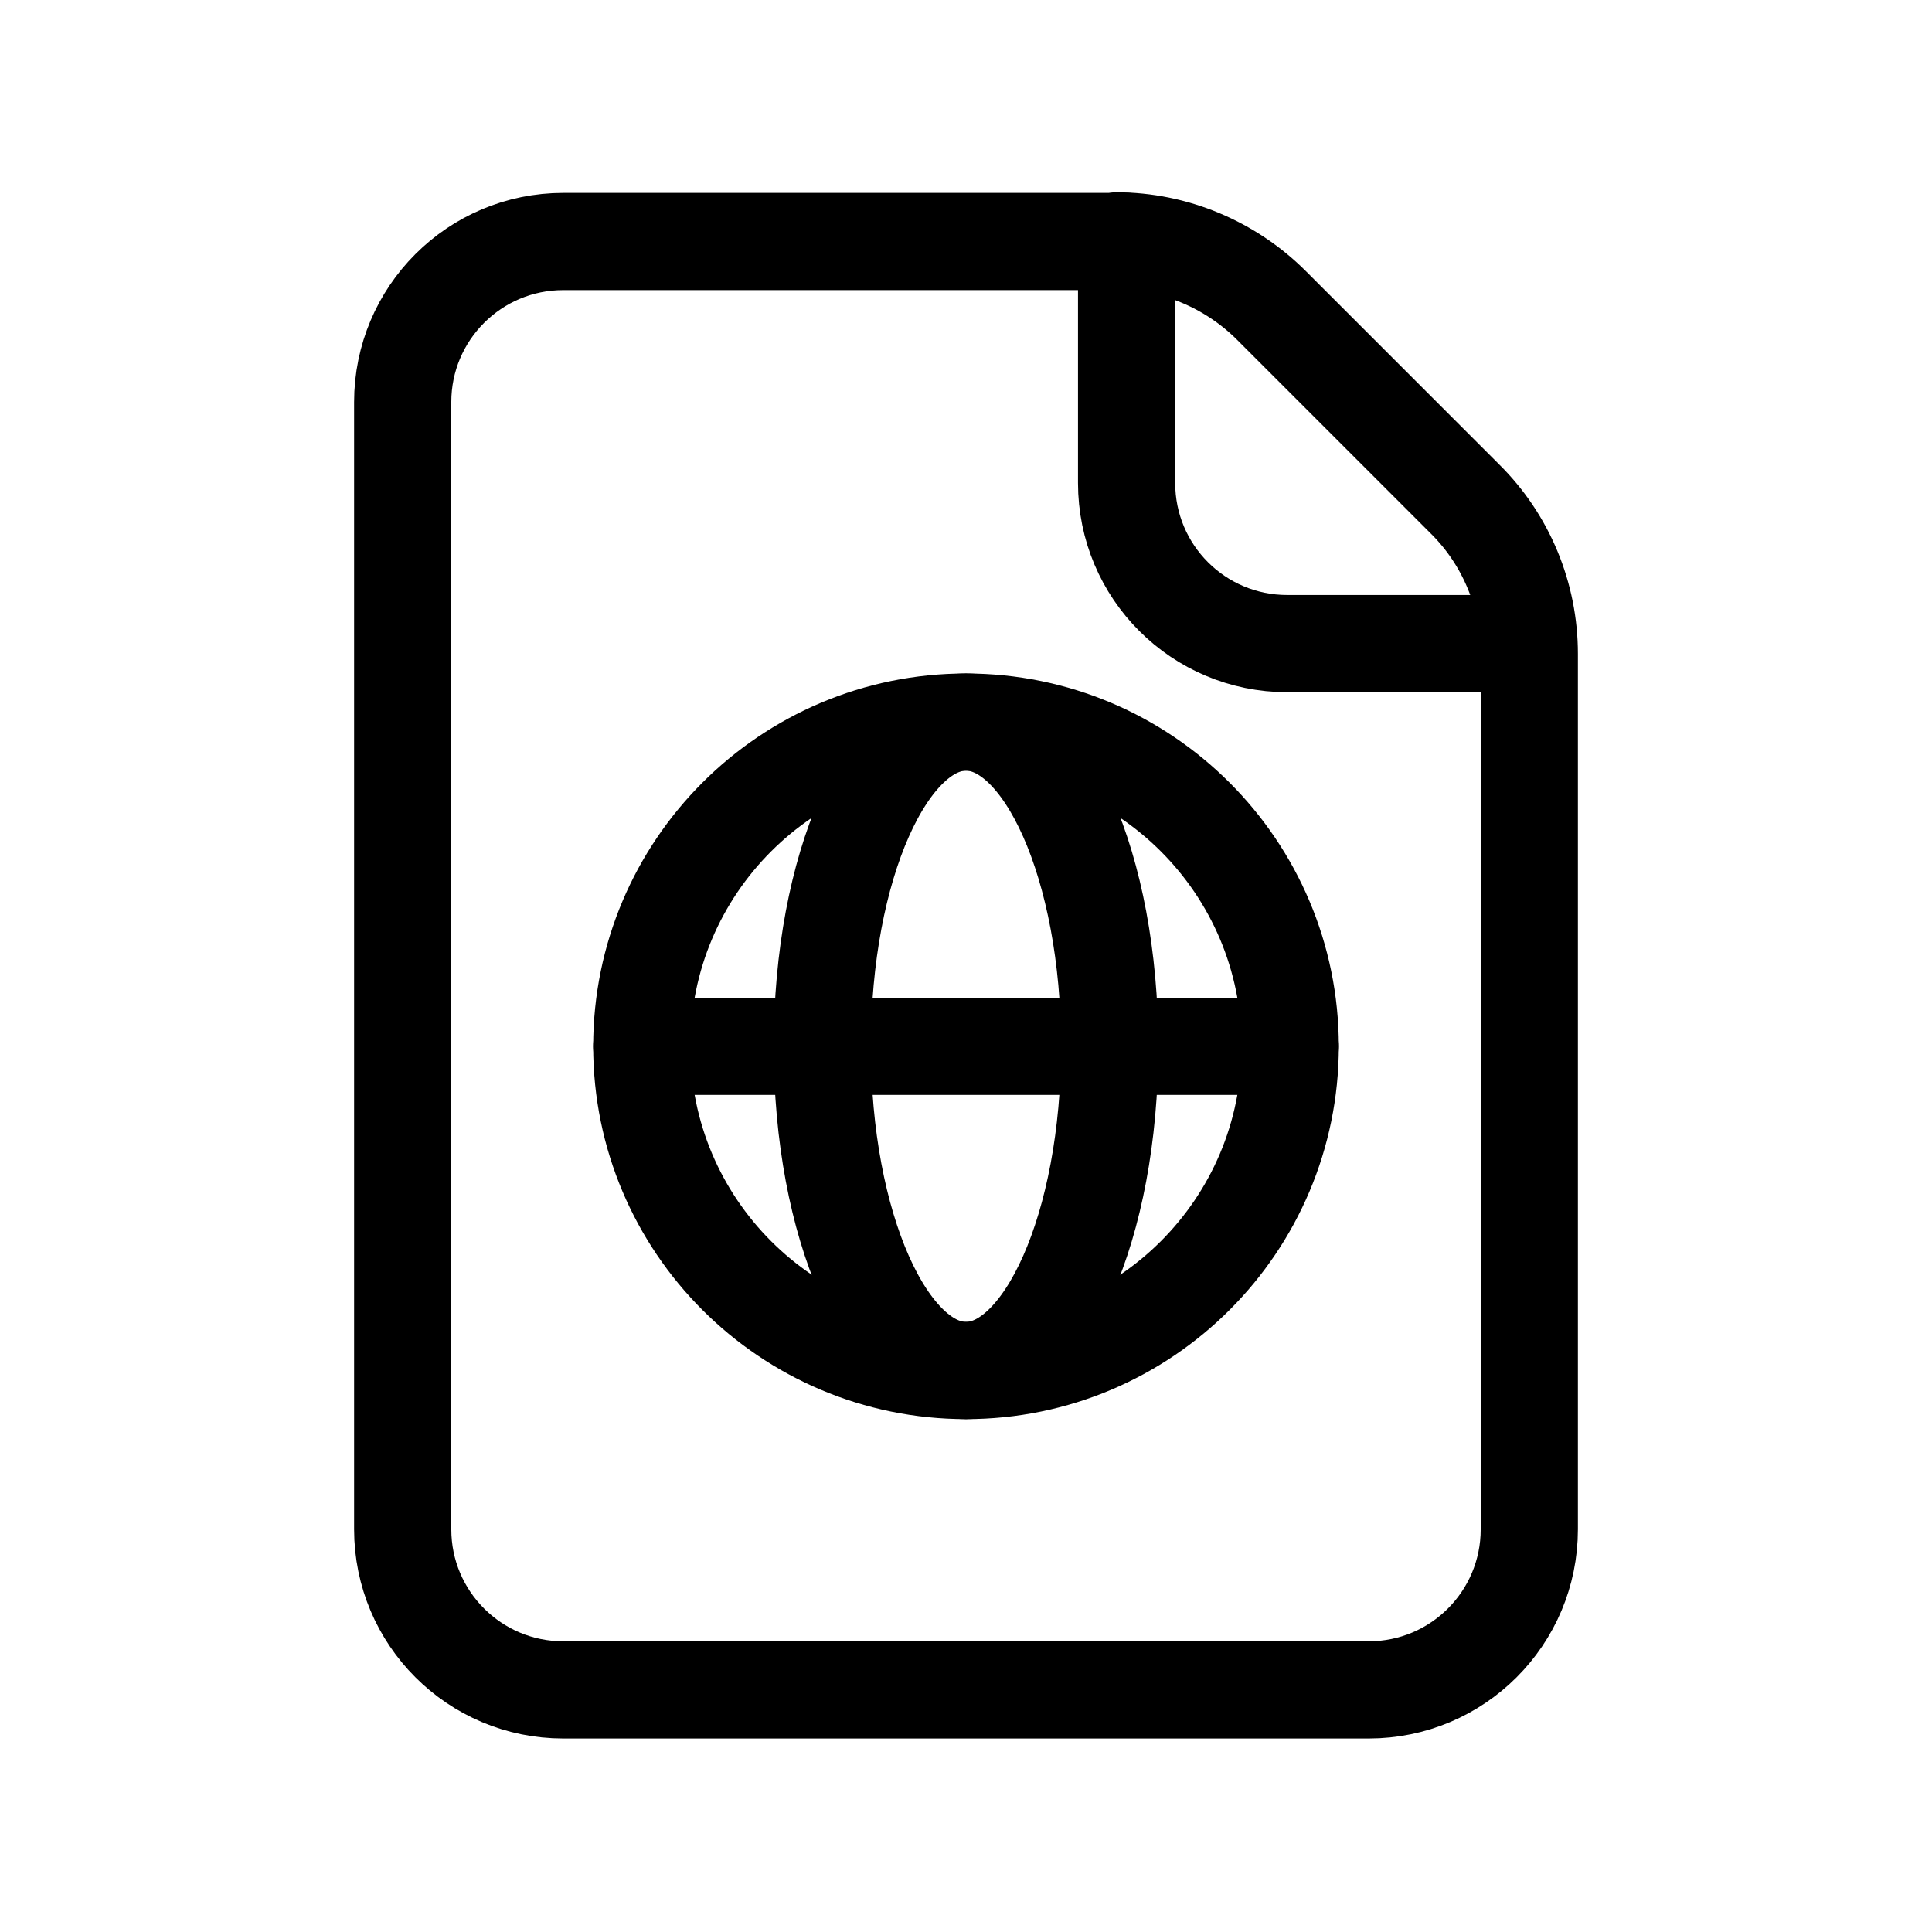
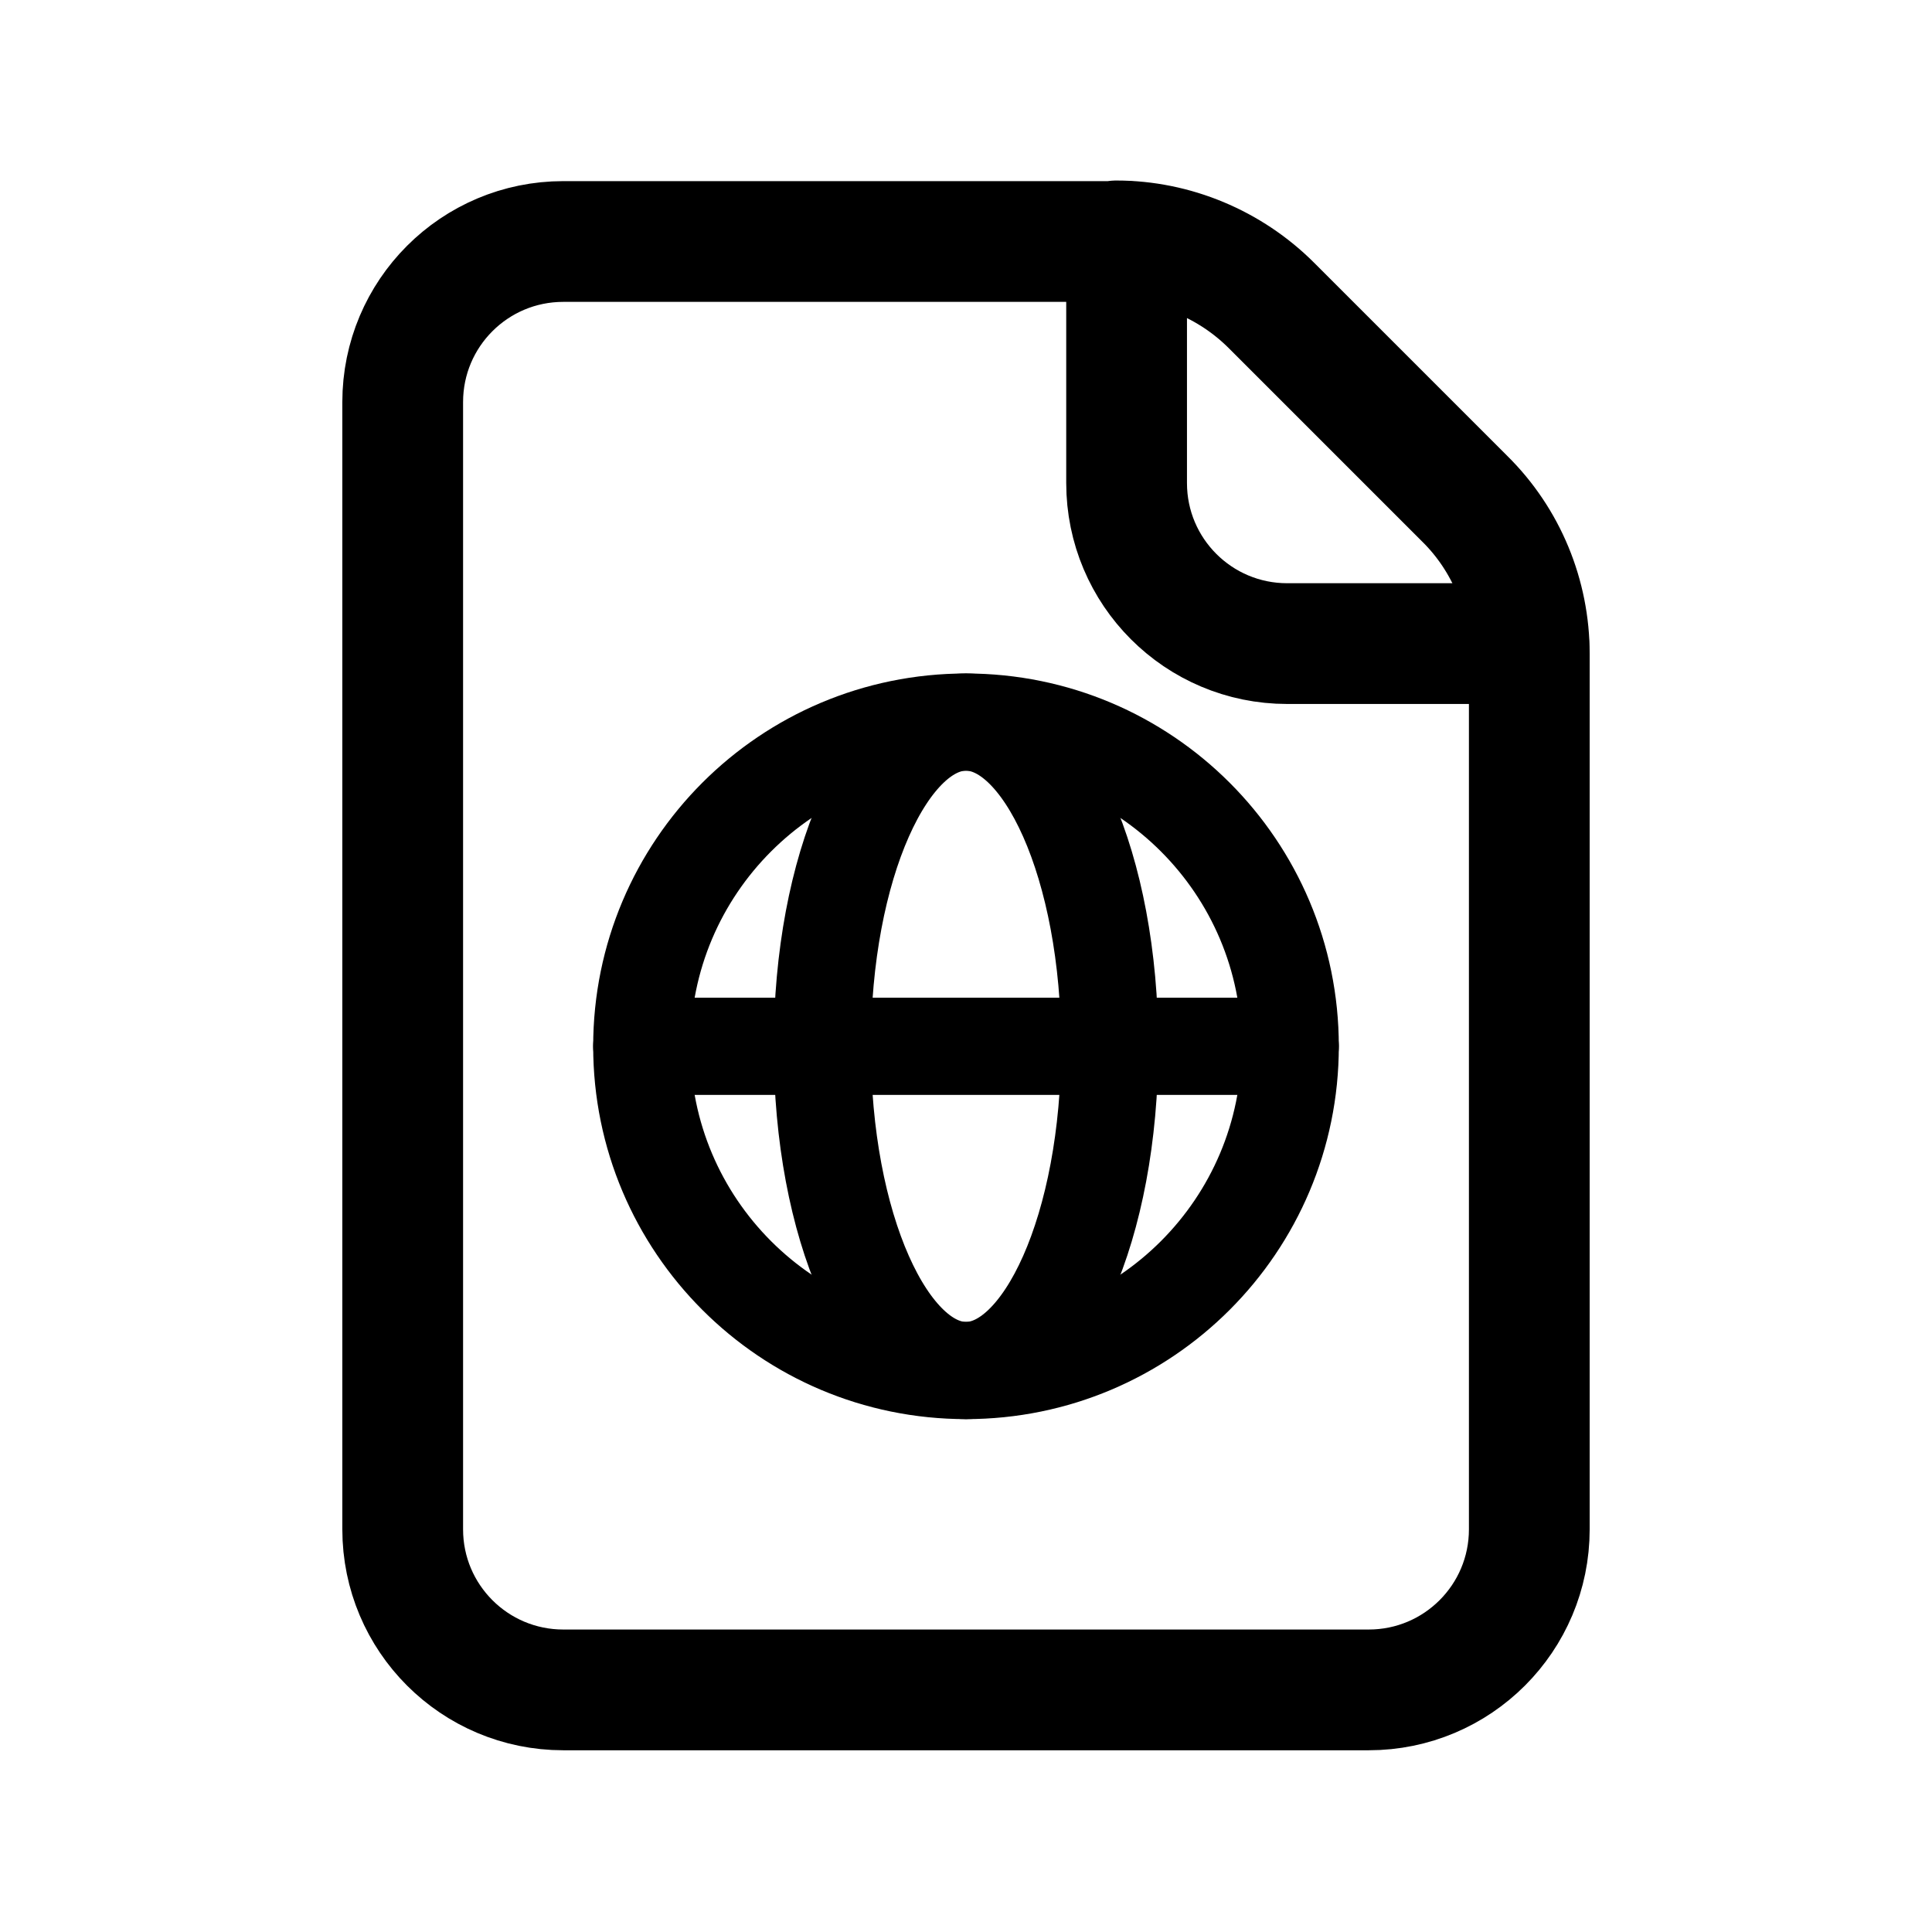
<svg xmlns="http://www.w3.org/2000/svg" id="icones" viewBox="0 0 32 32">
  <defs>
    <style>
      .cls-1 {
-         stroke-width: 1.61px;
+         stroke-width: 2px;
      }

      .cls-1, .cls-2 {
        fill: none;
        stroke: #000;
        stroke-linecap: round;
        stroke-linejoin: round;
      }

      .cls-2 {
-         stroke-width: 2px;
+         stroke-width: 1.61px;
      }
    </style>
  </defs>
-   <g>
+   <g id="file-code">
    <path class="cls-1" d="M18.66,4v4c0,1.47,1.19,2.66,2.66,2.66h4" />
    <path class="cls-1" d="M18.49,4h-9.16c-1.47,0-2.66,1.19-2.66,2.66v18.67c0,1.47,1.19,2.66,2.66,2.66h13.34c1.47,0,2.66-1.19,2.66-2.66v-14.5c0-.96-.38-1.89-1.07-2.57l-3.2-3.2c-.68-.68-1.61-1.07-2.57-1.07Z" />
  </g>
-   <g>
-     <circle class="cls-1" cx="16" cy="17.33" r="5.37" />
-     <ellipse class="cls-1" cx="16" cy="17.33" rx="2.38" ry="5.37" />
-     <line class="cls-1" x1="10.63" y1="17.33" x2="21.37" y2="17.33" />
+   <g id="globe">
+     <circle class="cls-2" cx="16" cy="17.33" r="5.37" />
+     <ellipse class="cls-2" cx="16" cy="17.33" rx="2.38" ry="5.37" />
+     <line class="cls-2" x1="10.63" y1="17.33" x2="21.37" y2="17.33" />
  </g>
</svg>
